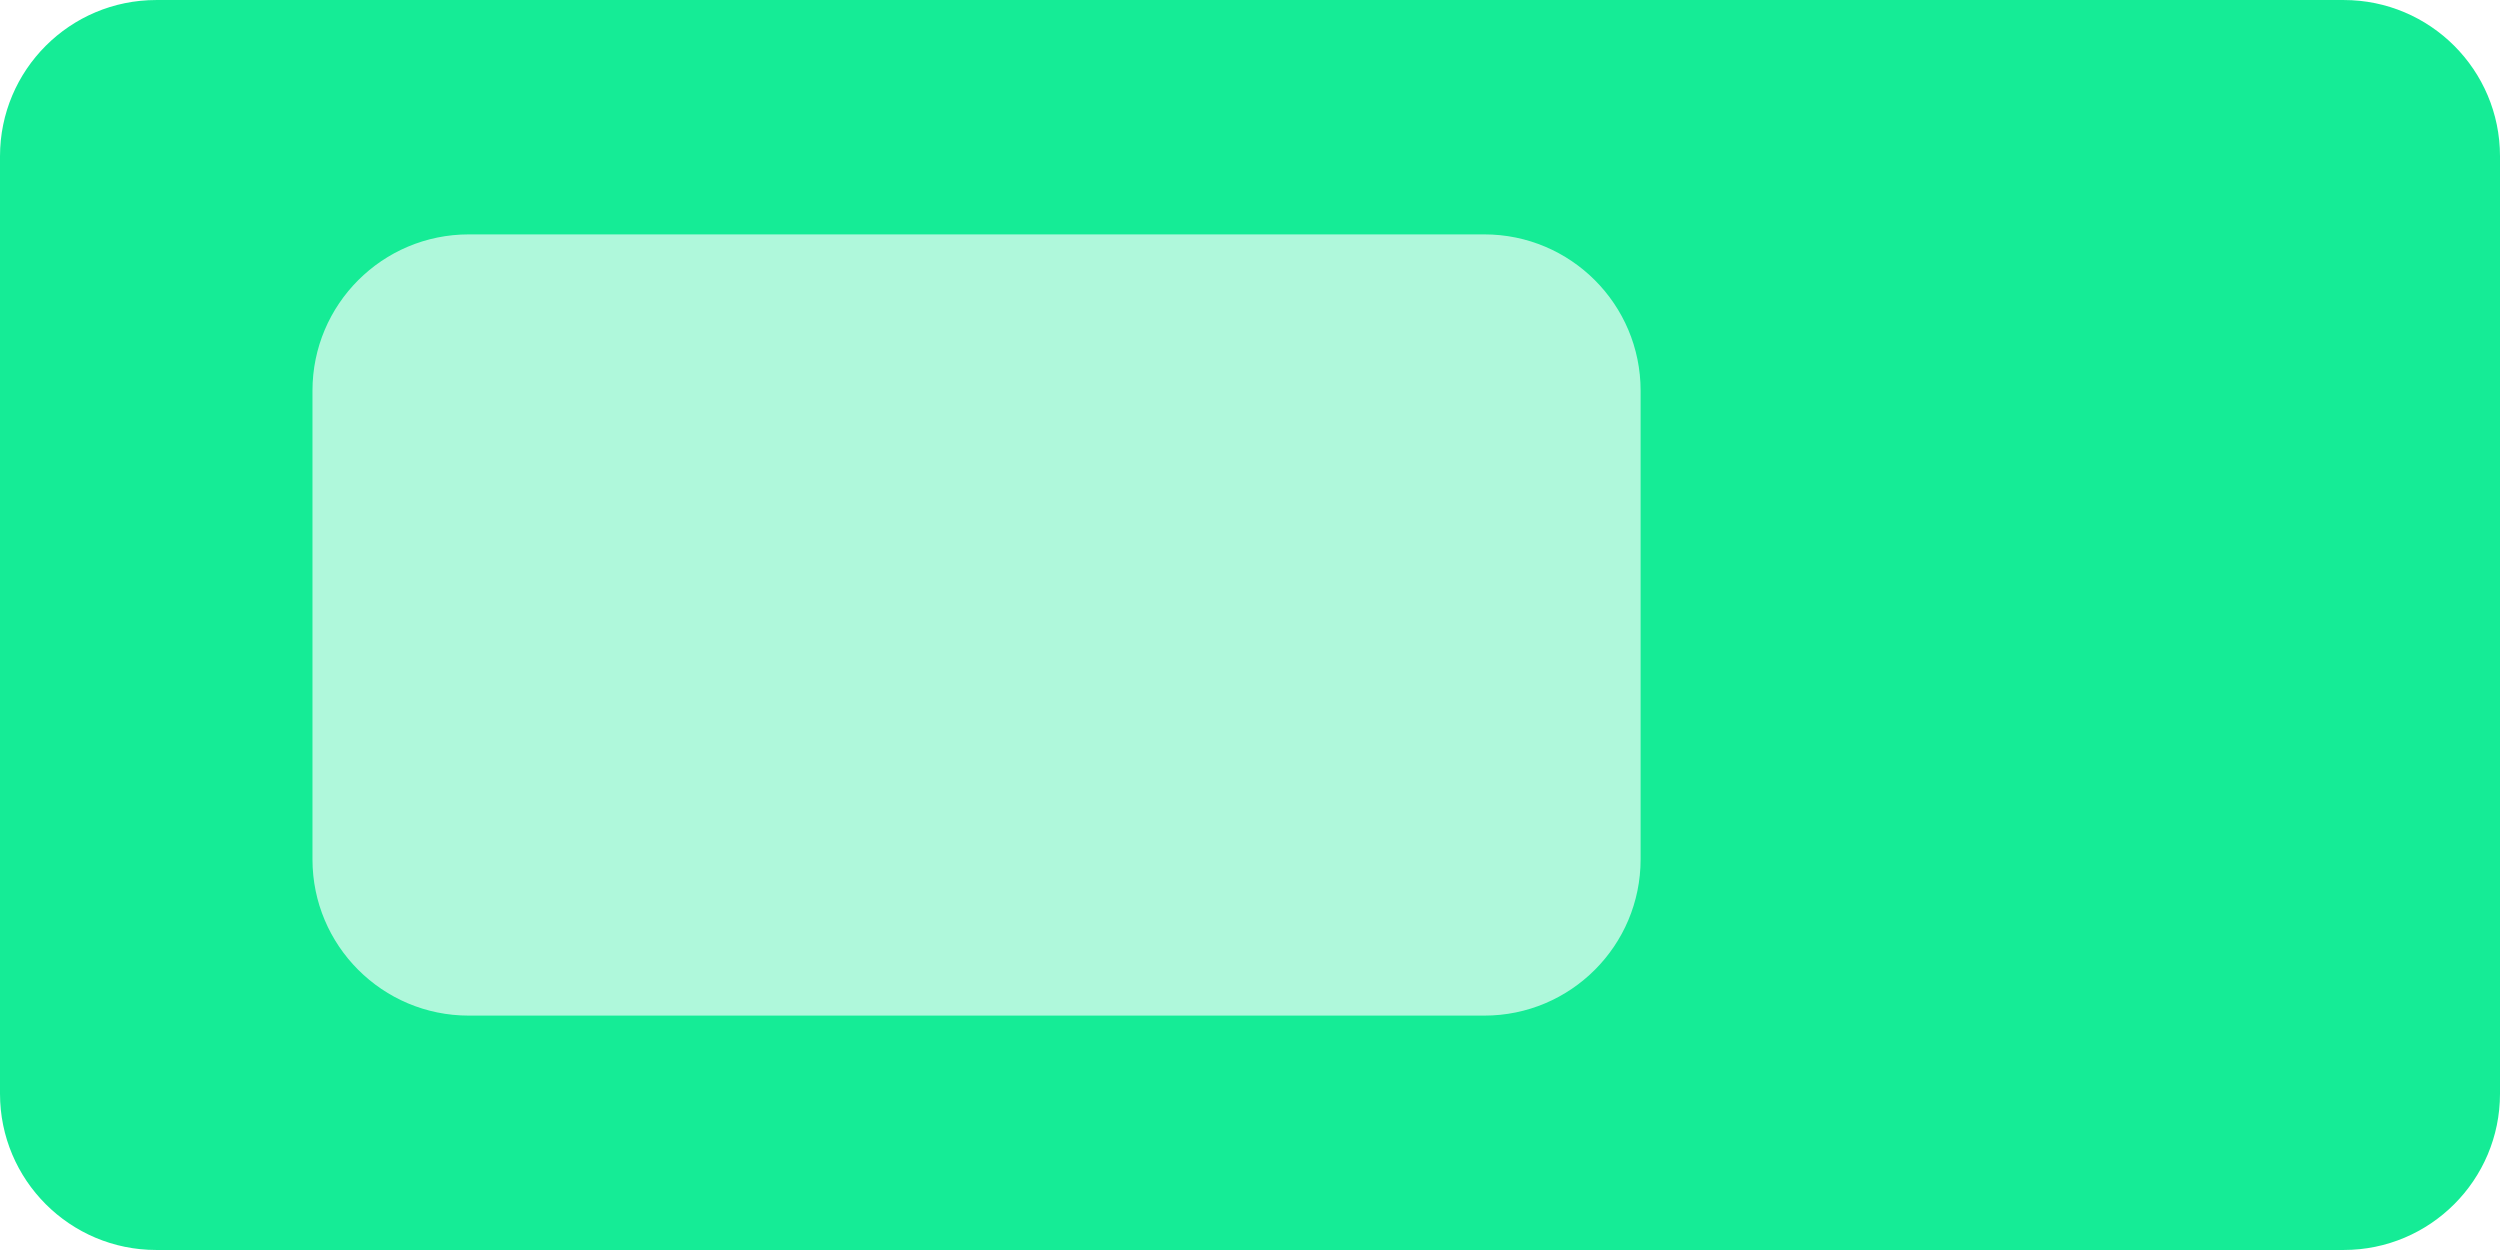
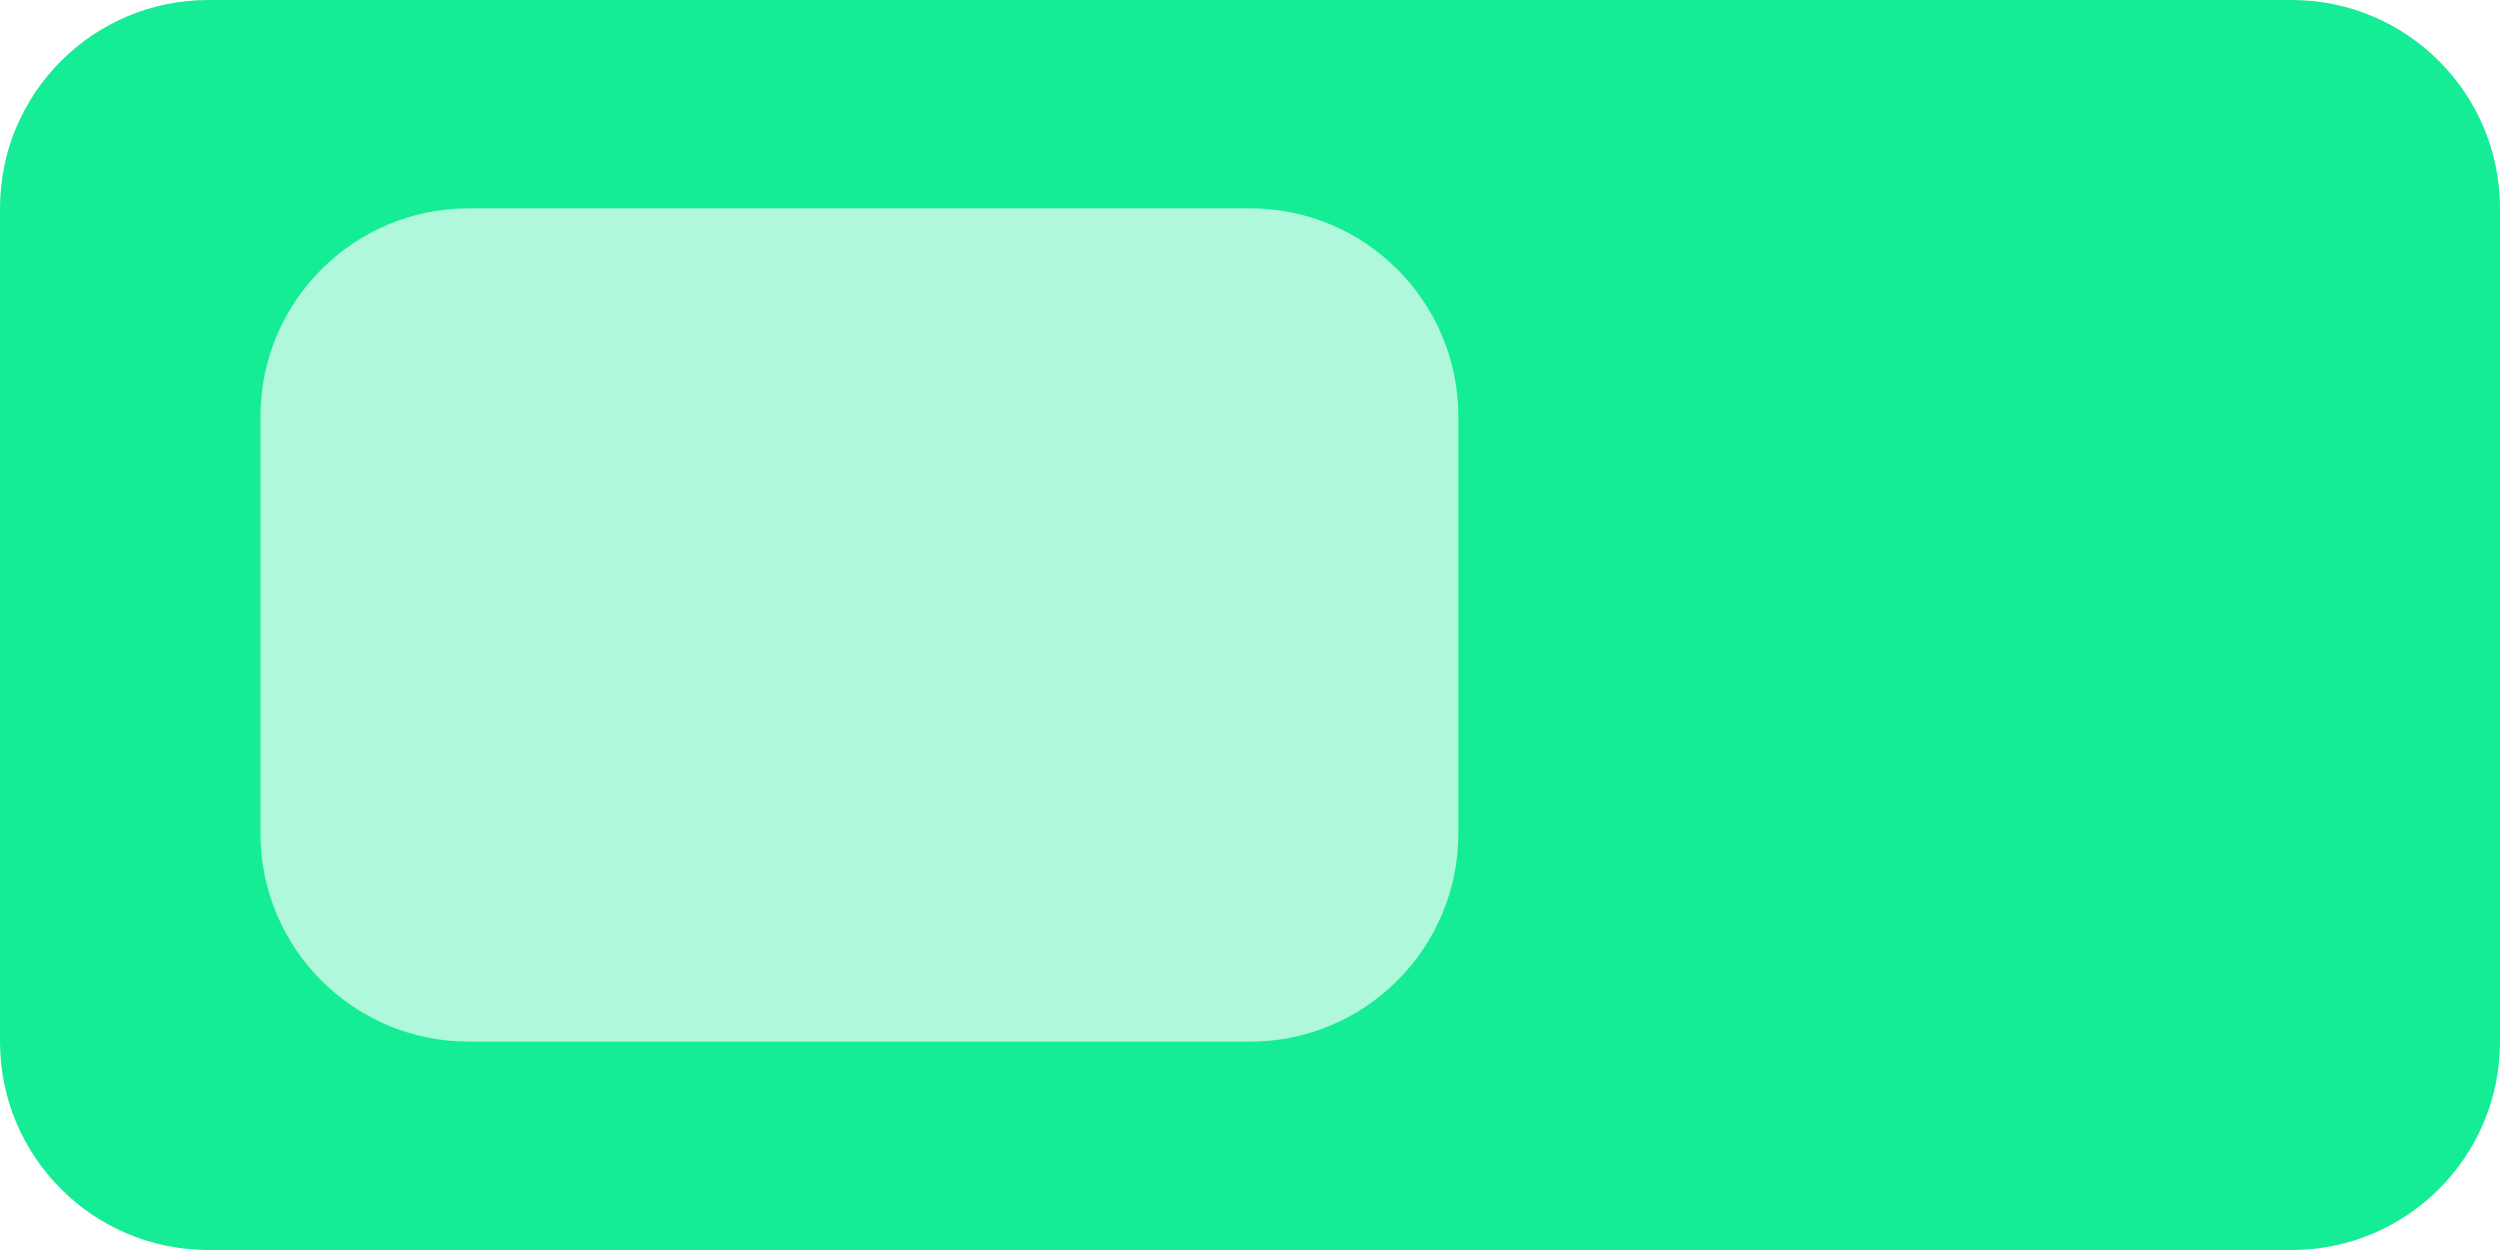
- <svg xmlns="http://www.w3.org/2000/svg" width="128" height="64" viewBox="0 0 33.867 16.933" version="1.1" id="svg1">
+ <svg xmlns="http://www.w3.org/2000/svg" width="192" height="96" viewBox="0 0 50.8 25.4" version="1.1" id="svg1">
  <defs id="defs1" />
  <g id="layer1">
-     <rect style="fill:#15ec96;fill-opacity:1;stroke:none;stroke-width:0.529;stroke-dasharray:0, 5.821;stroke-dashoffset:0;stroke-opacity:1" id="rect2" width="33.867" height="16.933" x="-4.0050784e-07" y="-1.6707684e-06" ry="2.117" rx="2.117" />
-     <rect style="fill:#aff8db;fill-opacity:1;stroke:none;stroke-width:0.418;stroke-dasharray:0, 4.593" id="rect2-5" width="17.992" height="10.583" x="4.233" y="3.175" ry="2.117" rx="2.117" />
+     <rect style="fill:#15ec96;fill-opacity:1;stroke:none;stroke-width:0.794;stroke-dasharray:0, 8.731;stroke-dashoffset:0;stroke-opacity:1" id="rect2" width="50.8" height="25.4" x="-1.4604035e-06" y="0" ry="4.233" rx="4.233" />
+     <rect style="fill:#aff8db;fill-opacity:1;stroke:none;stroke-width:0.418;stroke-dasharray:0, 4.593" id="rect2-5" width="24.342" height="16.933" x="5.292" y="4.233" ry="4.233" rx="4.233" />
  </g>
</svg>
